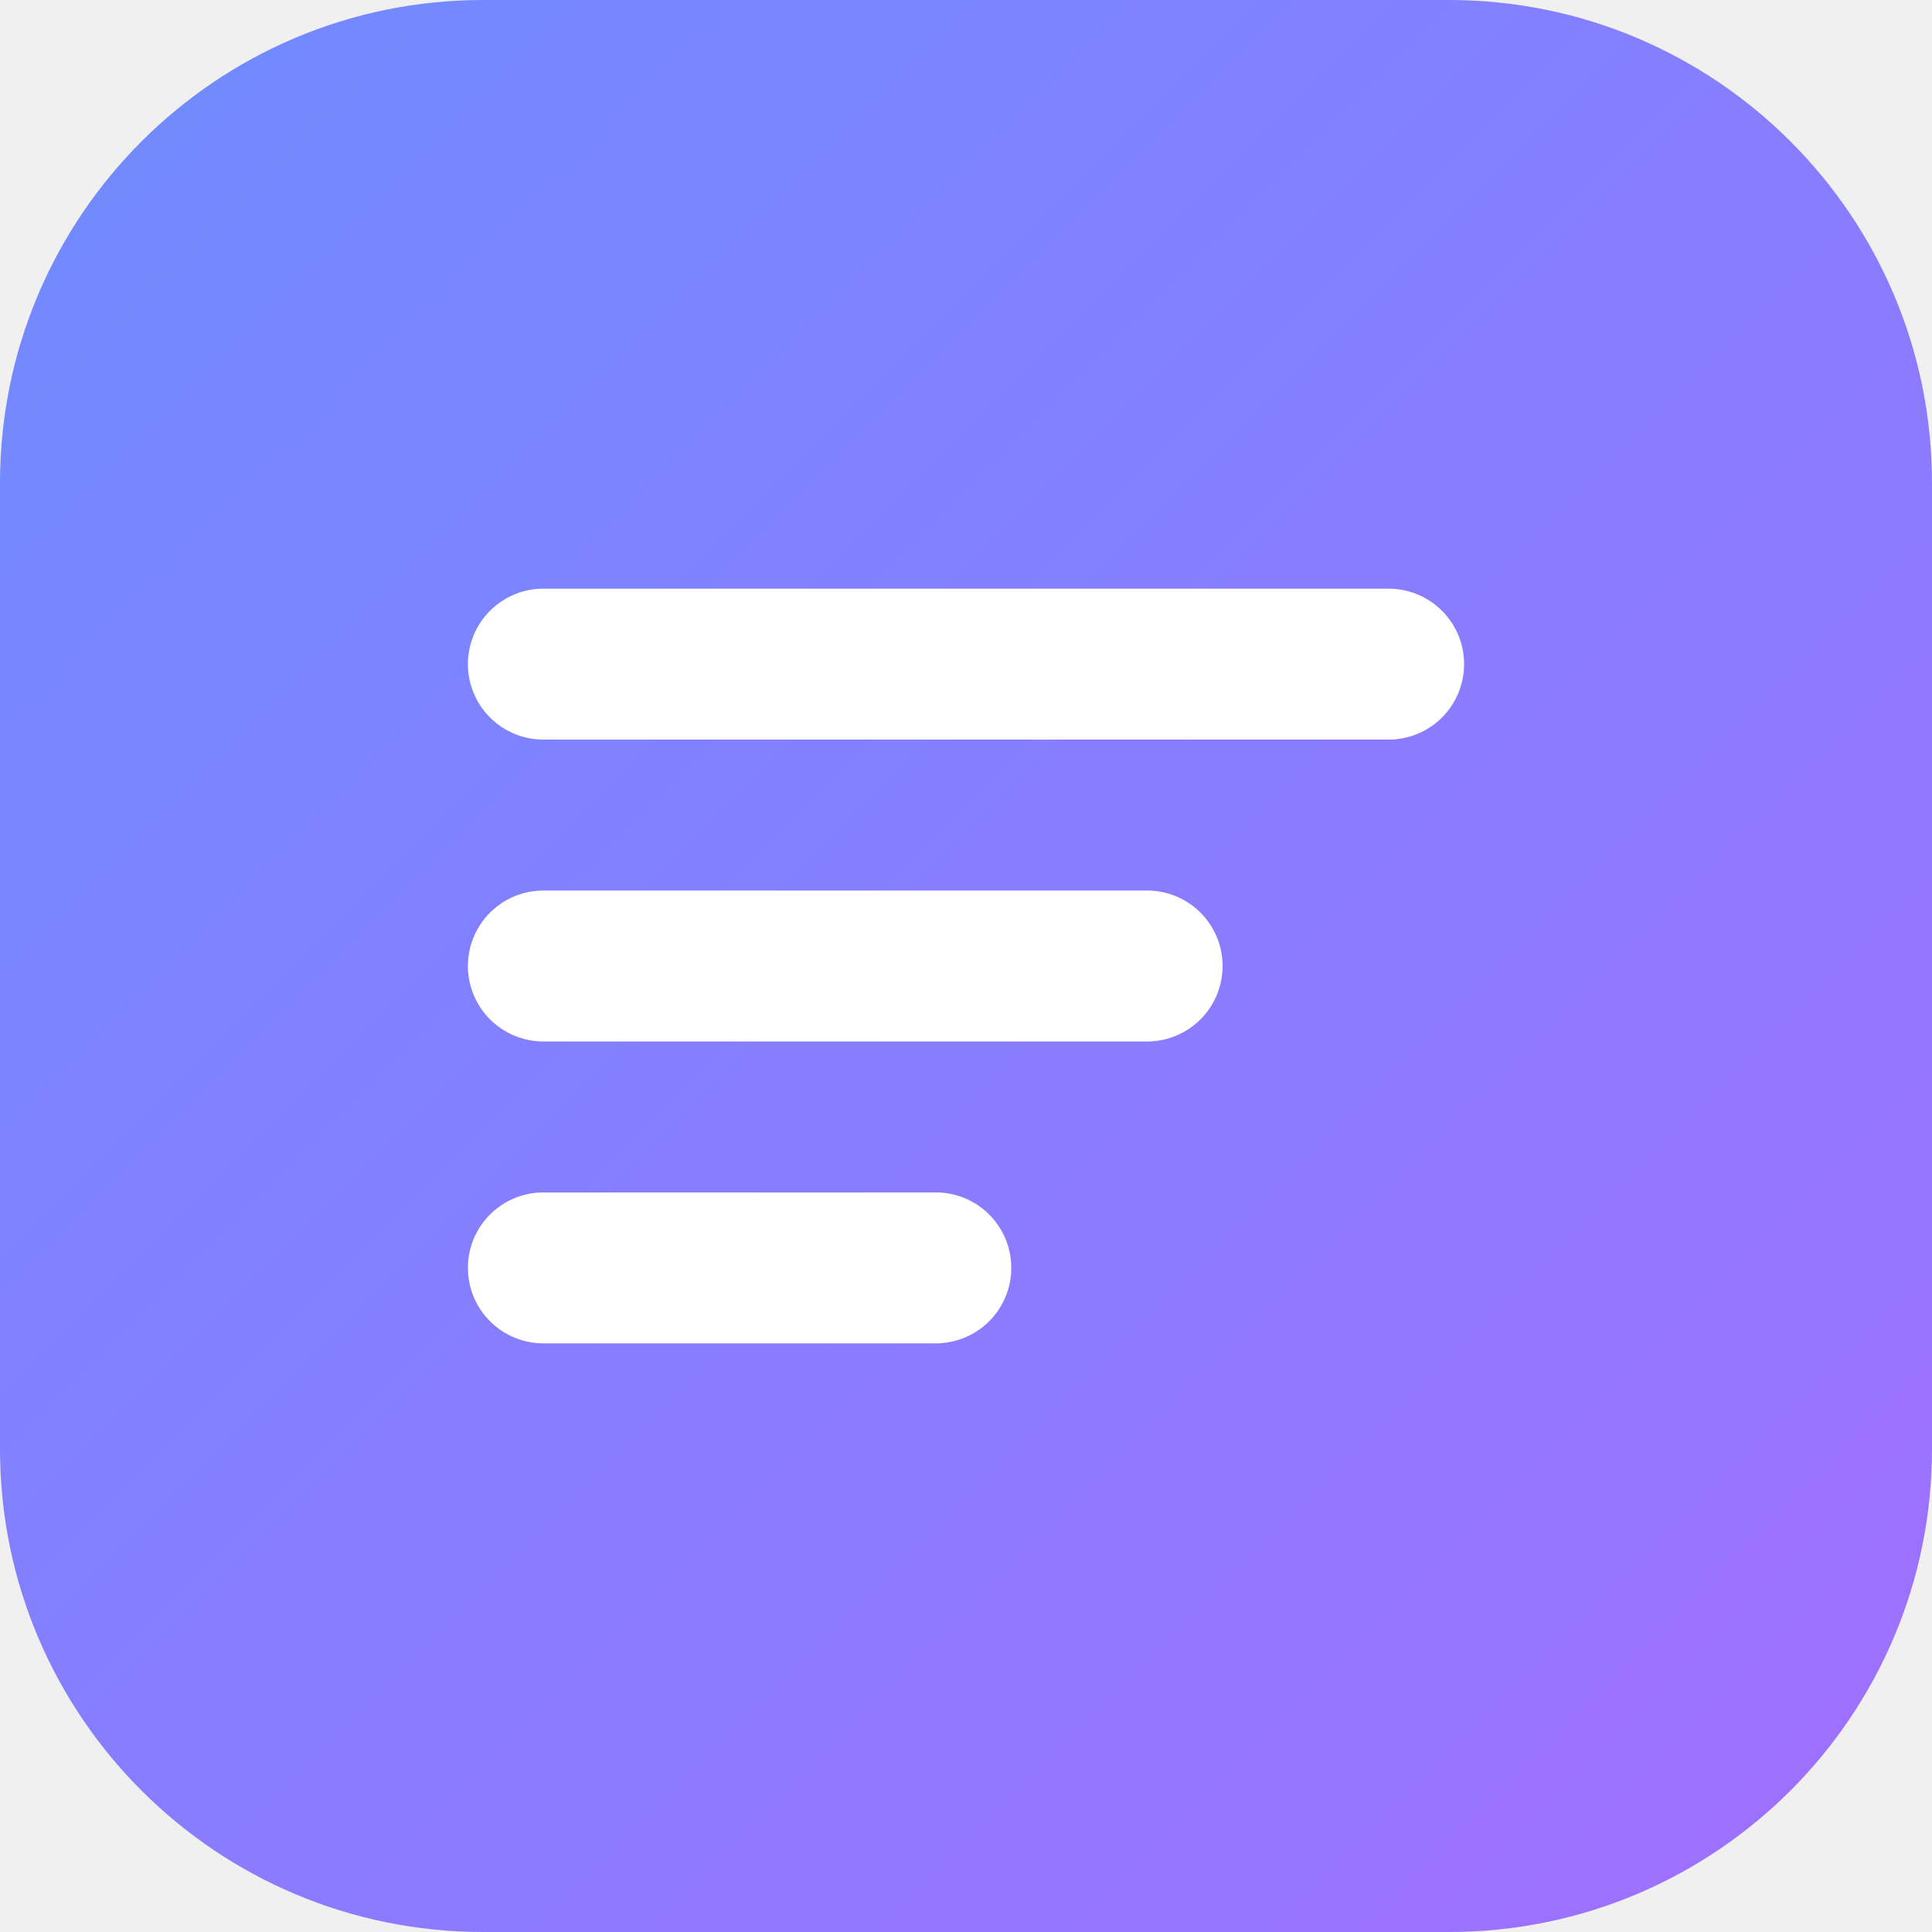
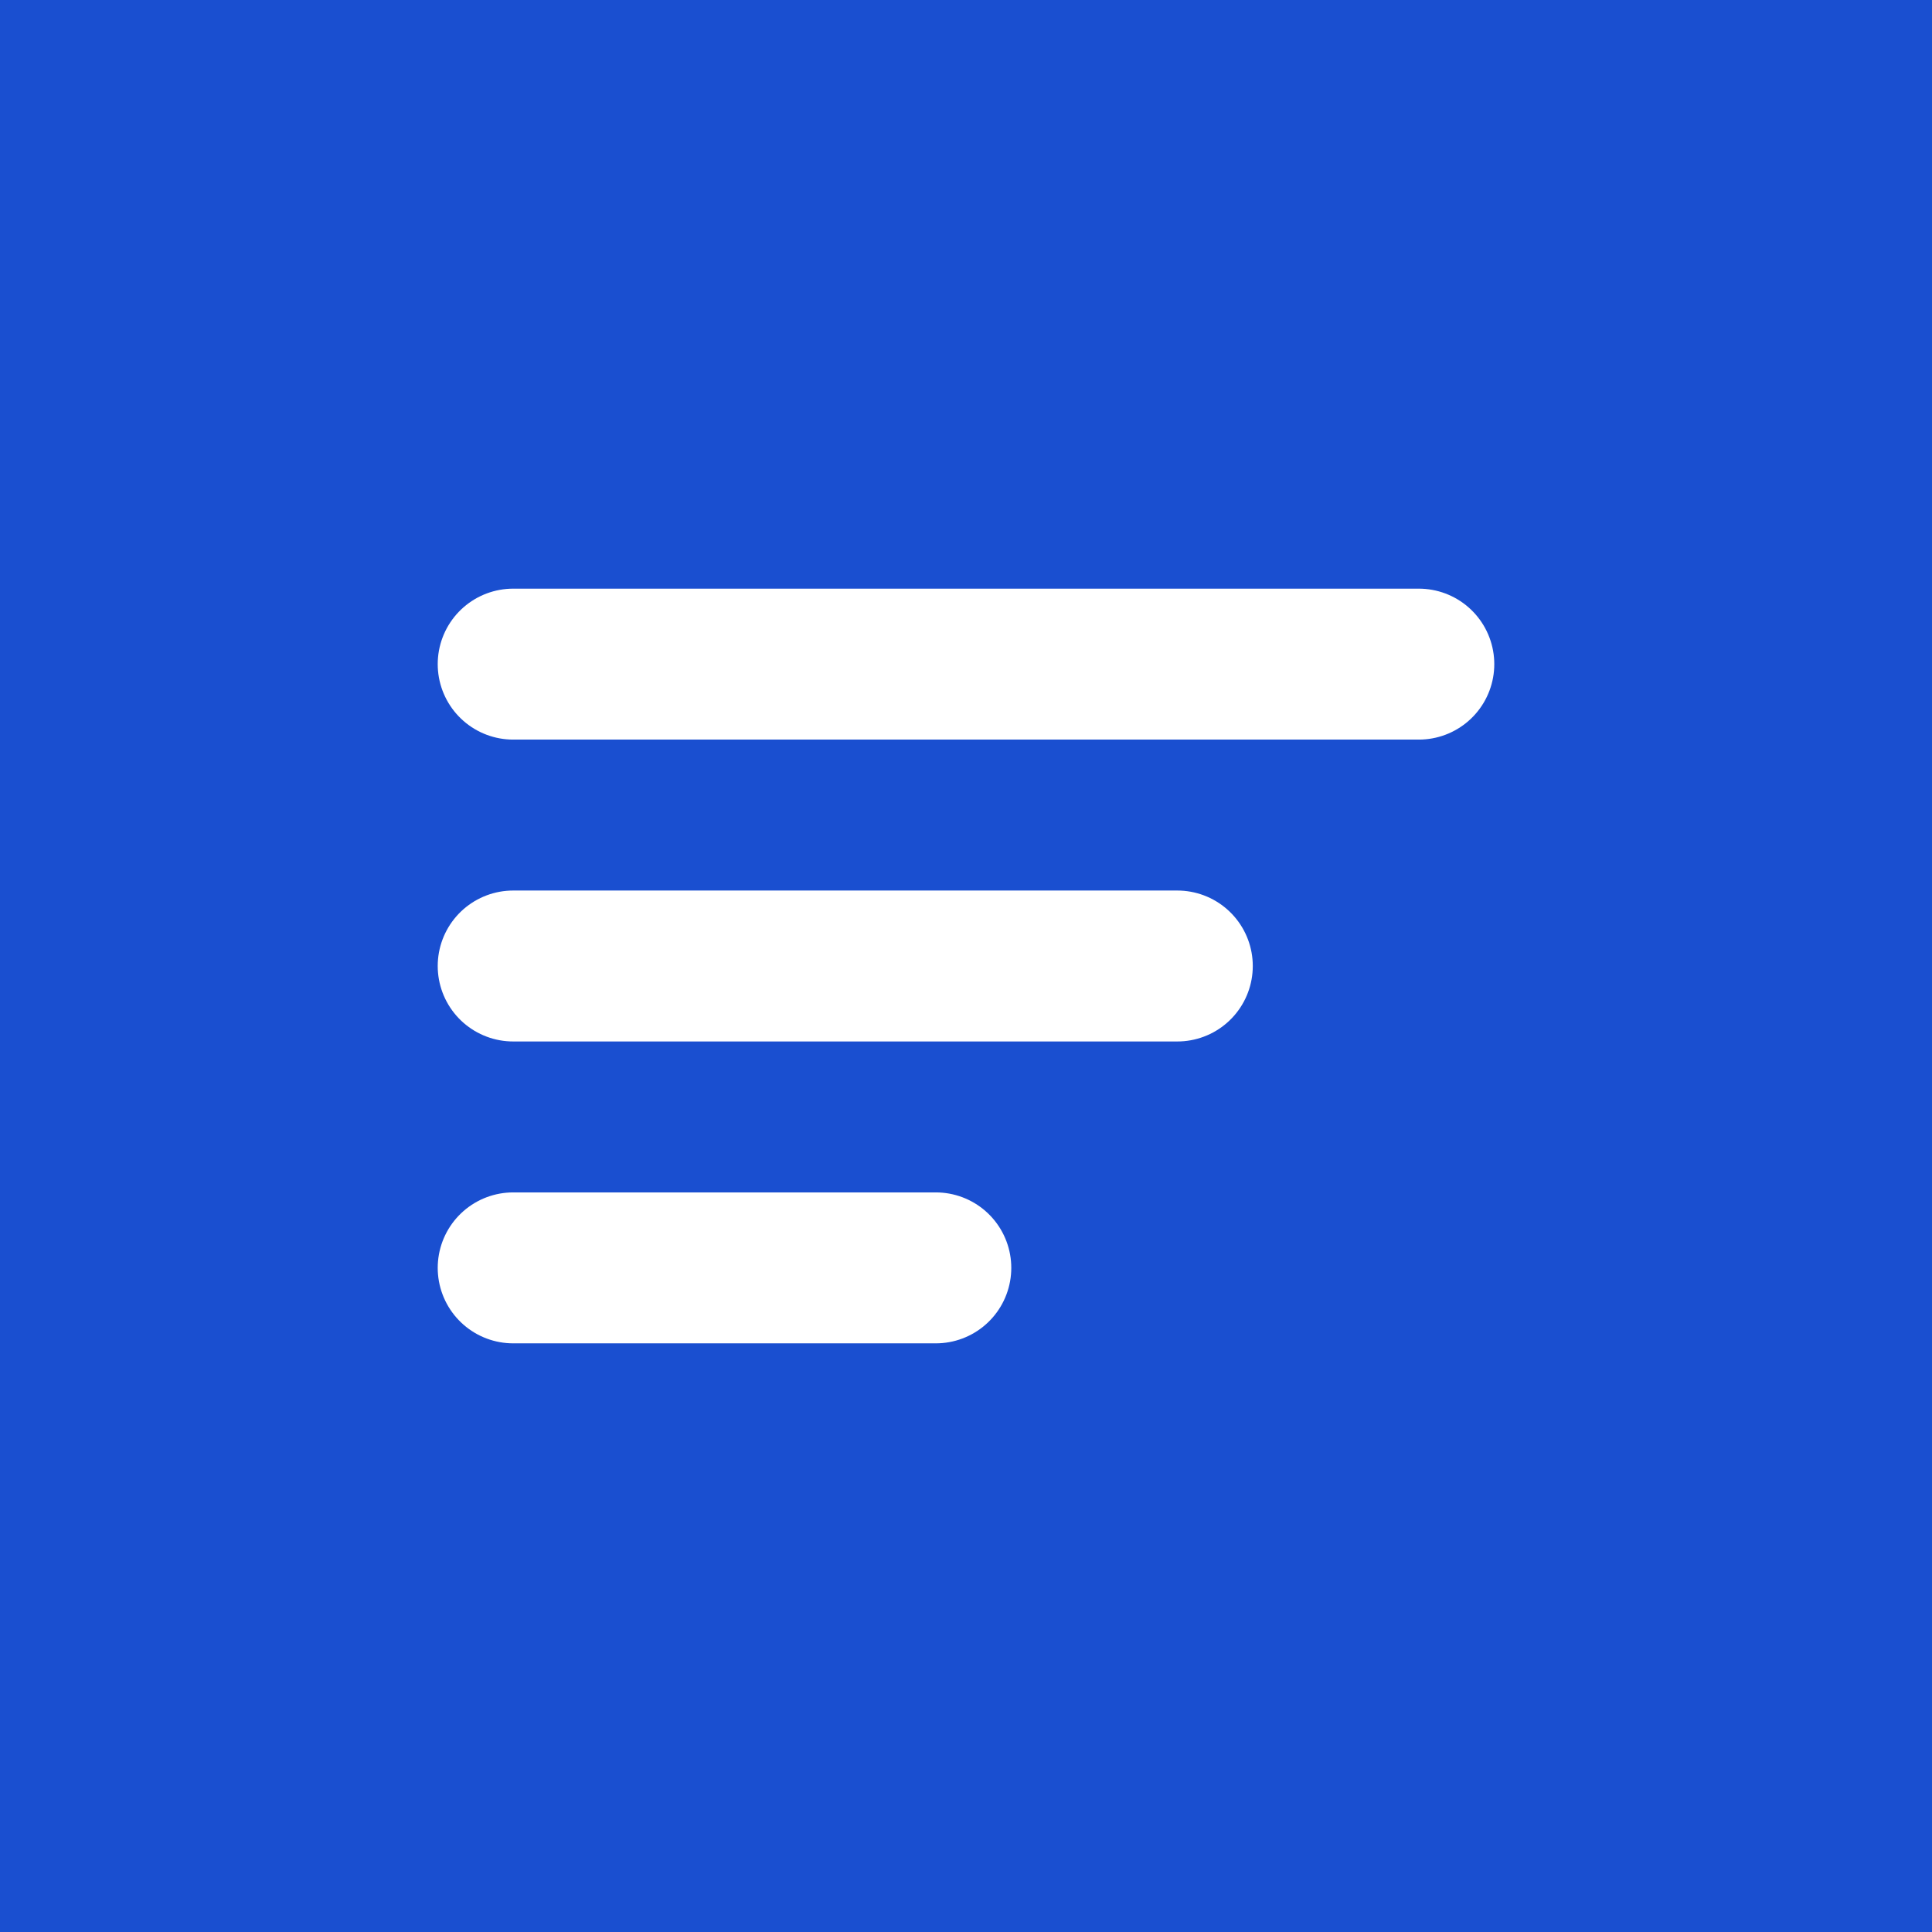
- <svg xmlns="http://www.w3.org/2000/svg" viewBox="0 0 64 64">
-   <defs>
-     <linearGradient id="g" x1="0" y1="0" x2="1" y2="1">
-       <stop offset="0" stop-color="#6f8cff" />
-       <stop offset="1" stop-color="#a06fff" />
-     </linearGradient>
-   </defs>
-   <rect width="64" height="64" rx="16" fill="url(#g)" />
-   <path d="M18 22h28M18 32h20M18 42h13" stroke="#fff" stroke-width="5" stroke-linecap="round" />
+ <svg xmlns="http://www.w3.org/2000/svg" viewBox="0 0 512 512" width="512" height="512">
+   <rect width="512" height="512" fill="#1a4fd0" />
+   <path d="M136 176h240M136 256h176M136 336h112" stroke="#fff" stroke-width="40" stroke-linecap="round" />
</svg>
